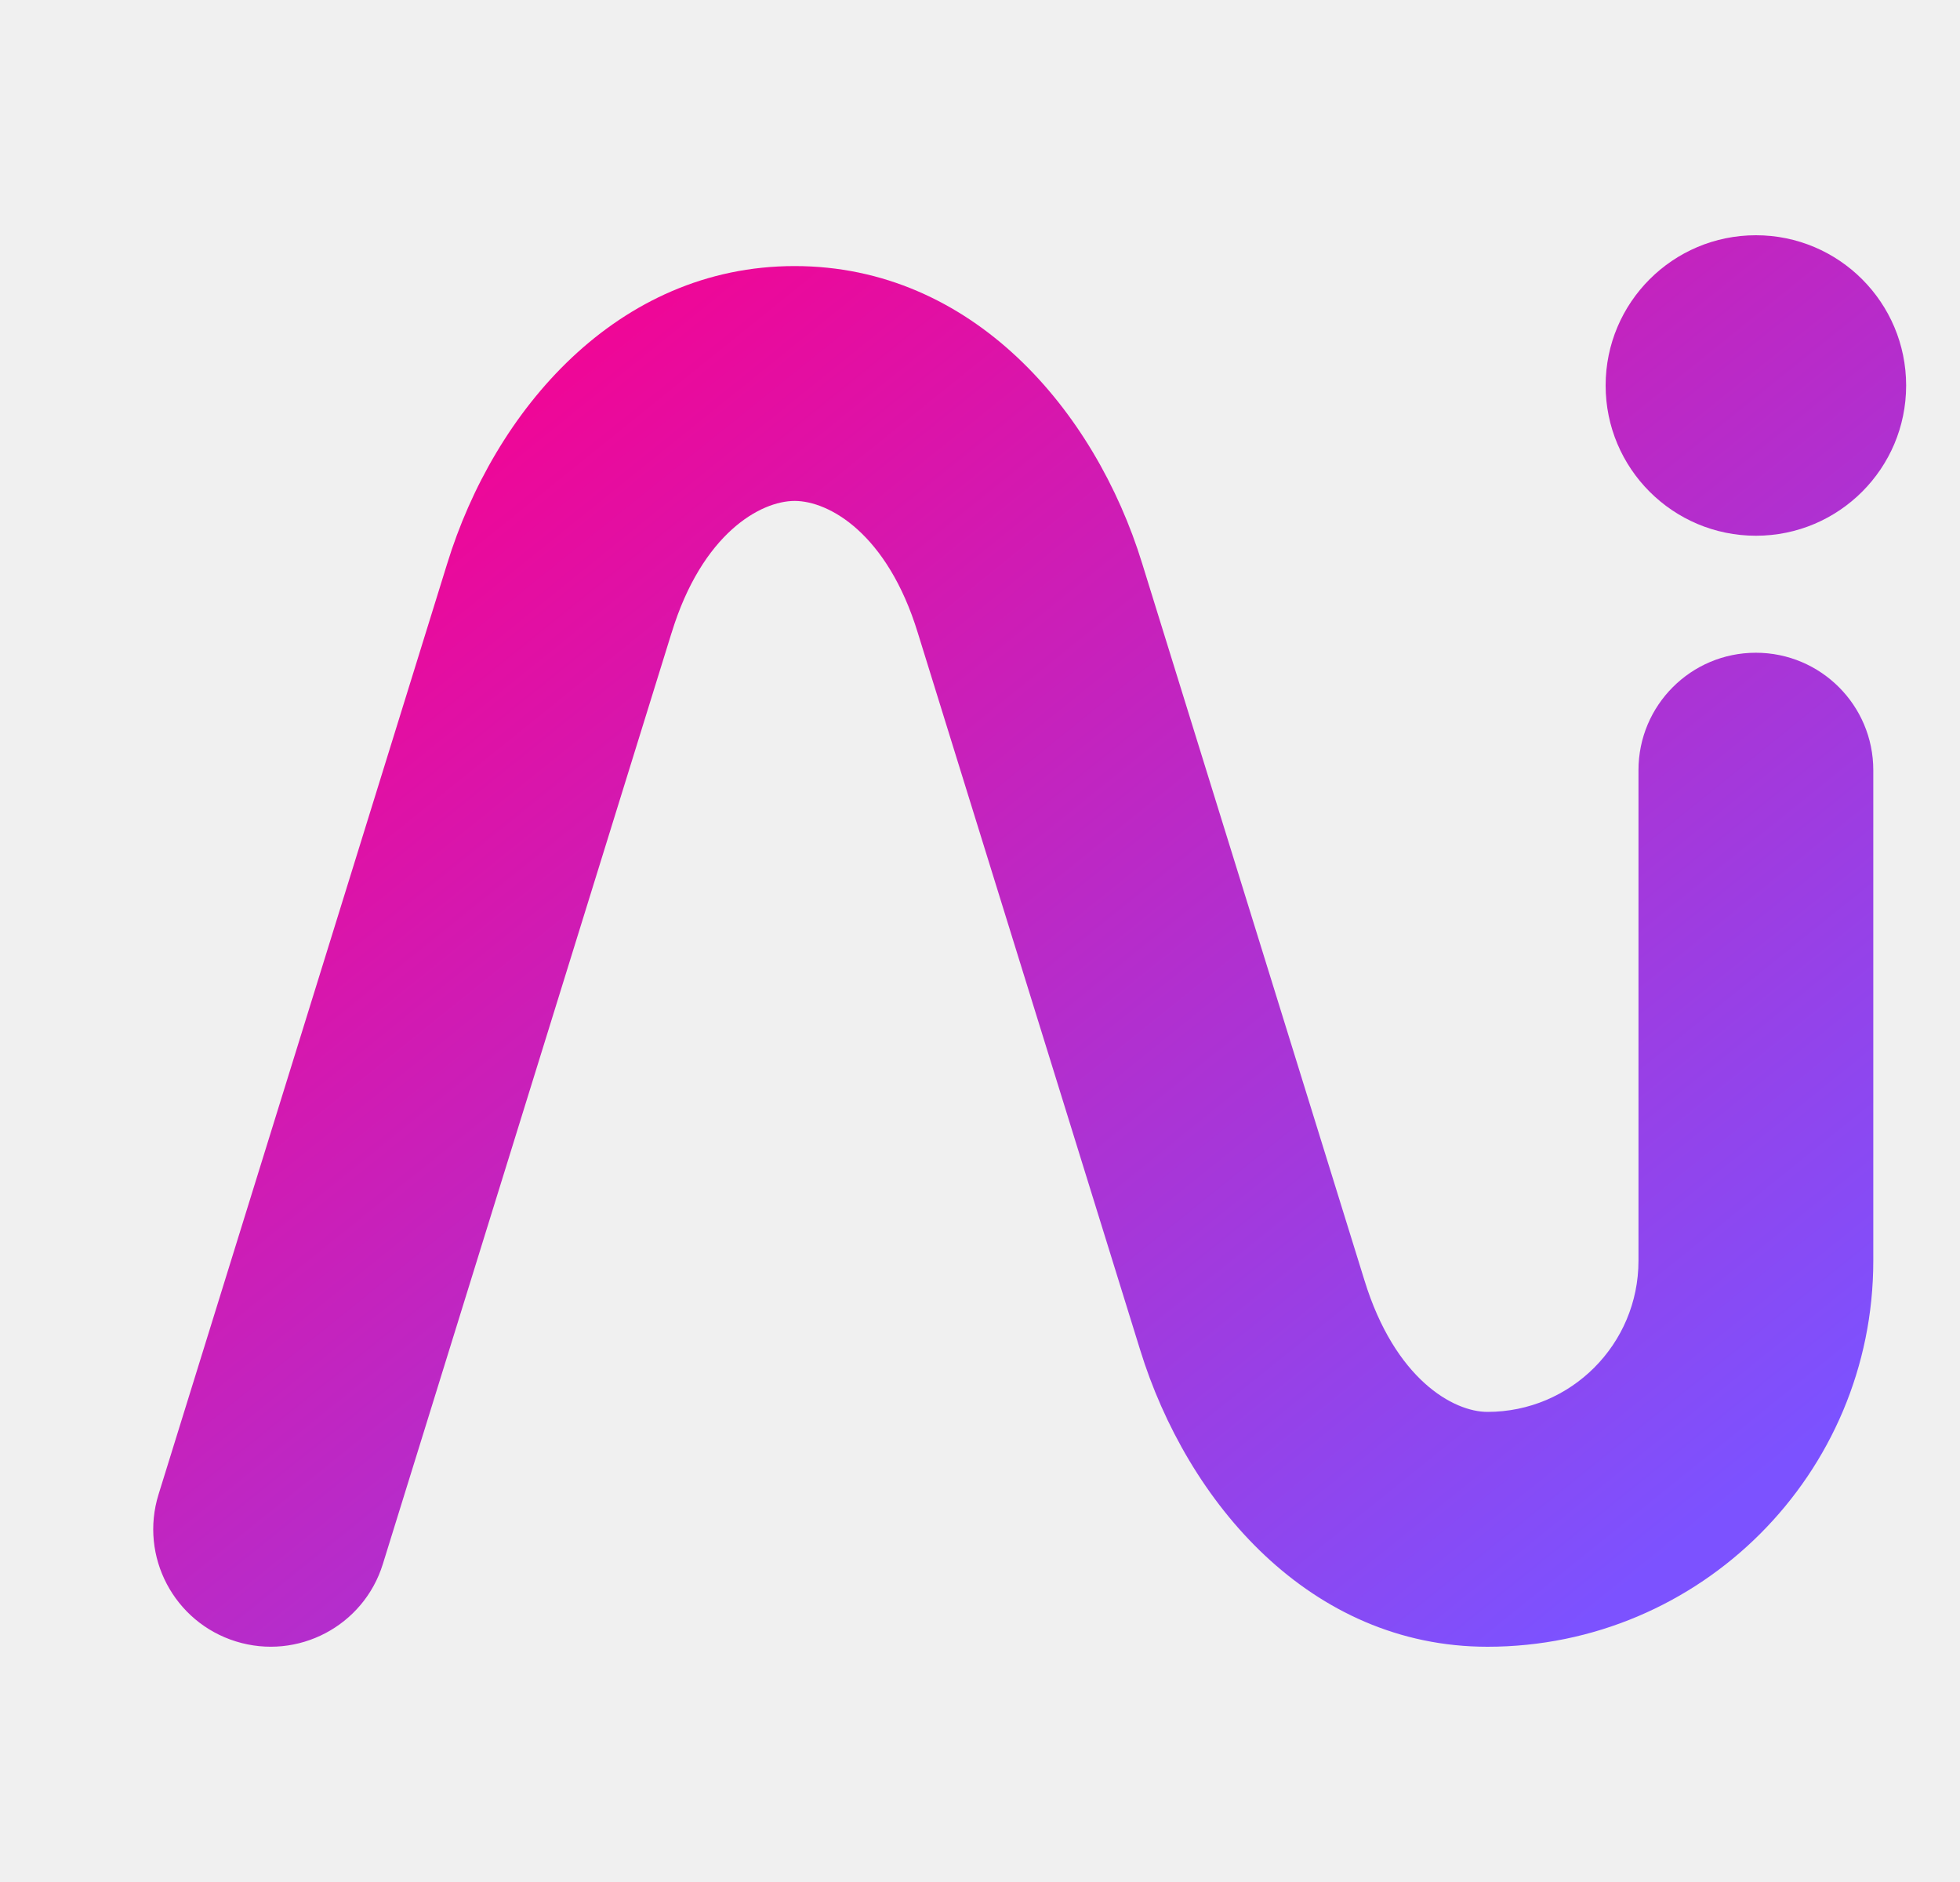
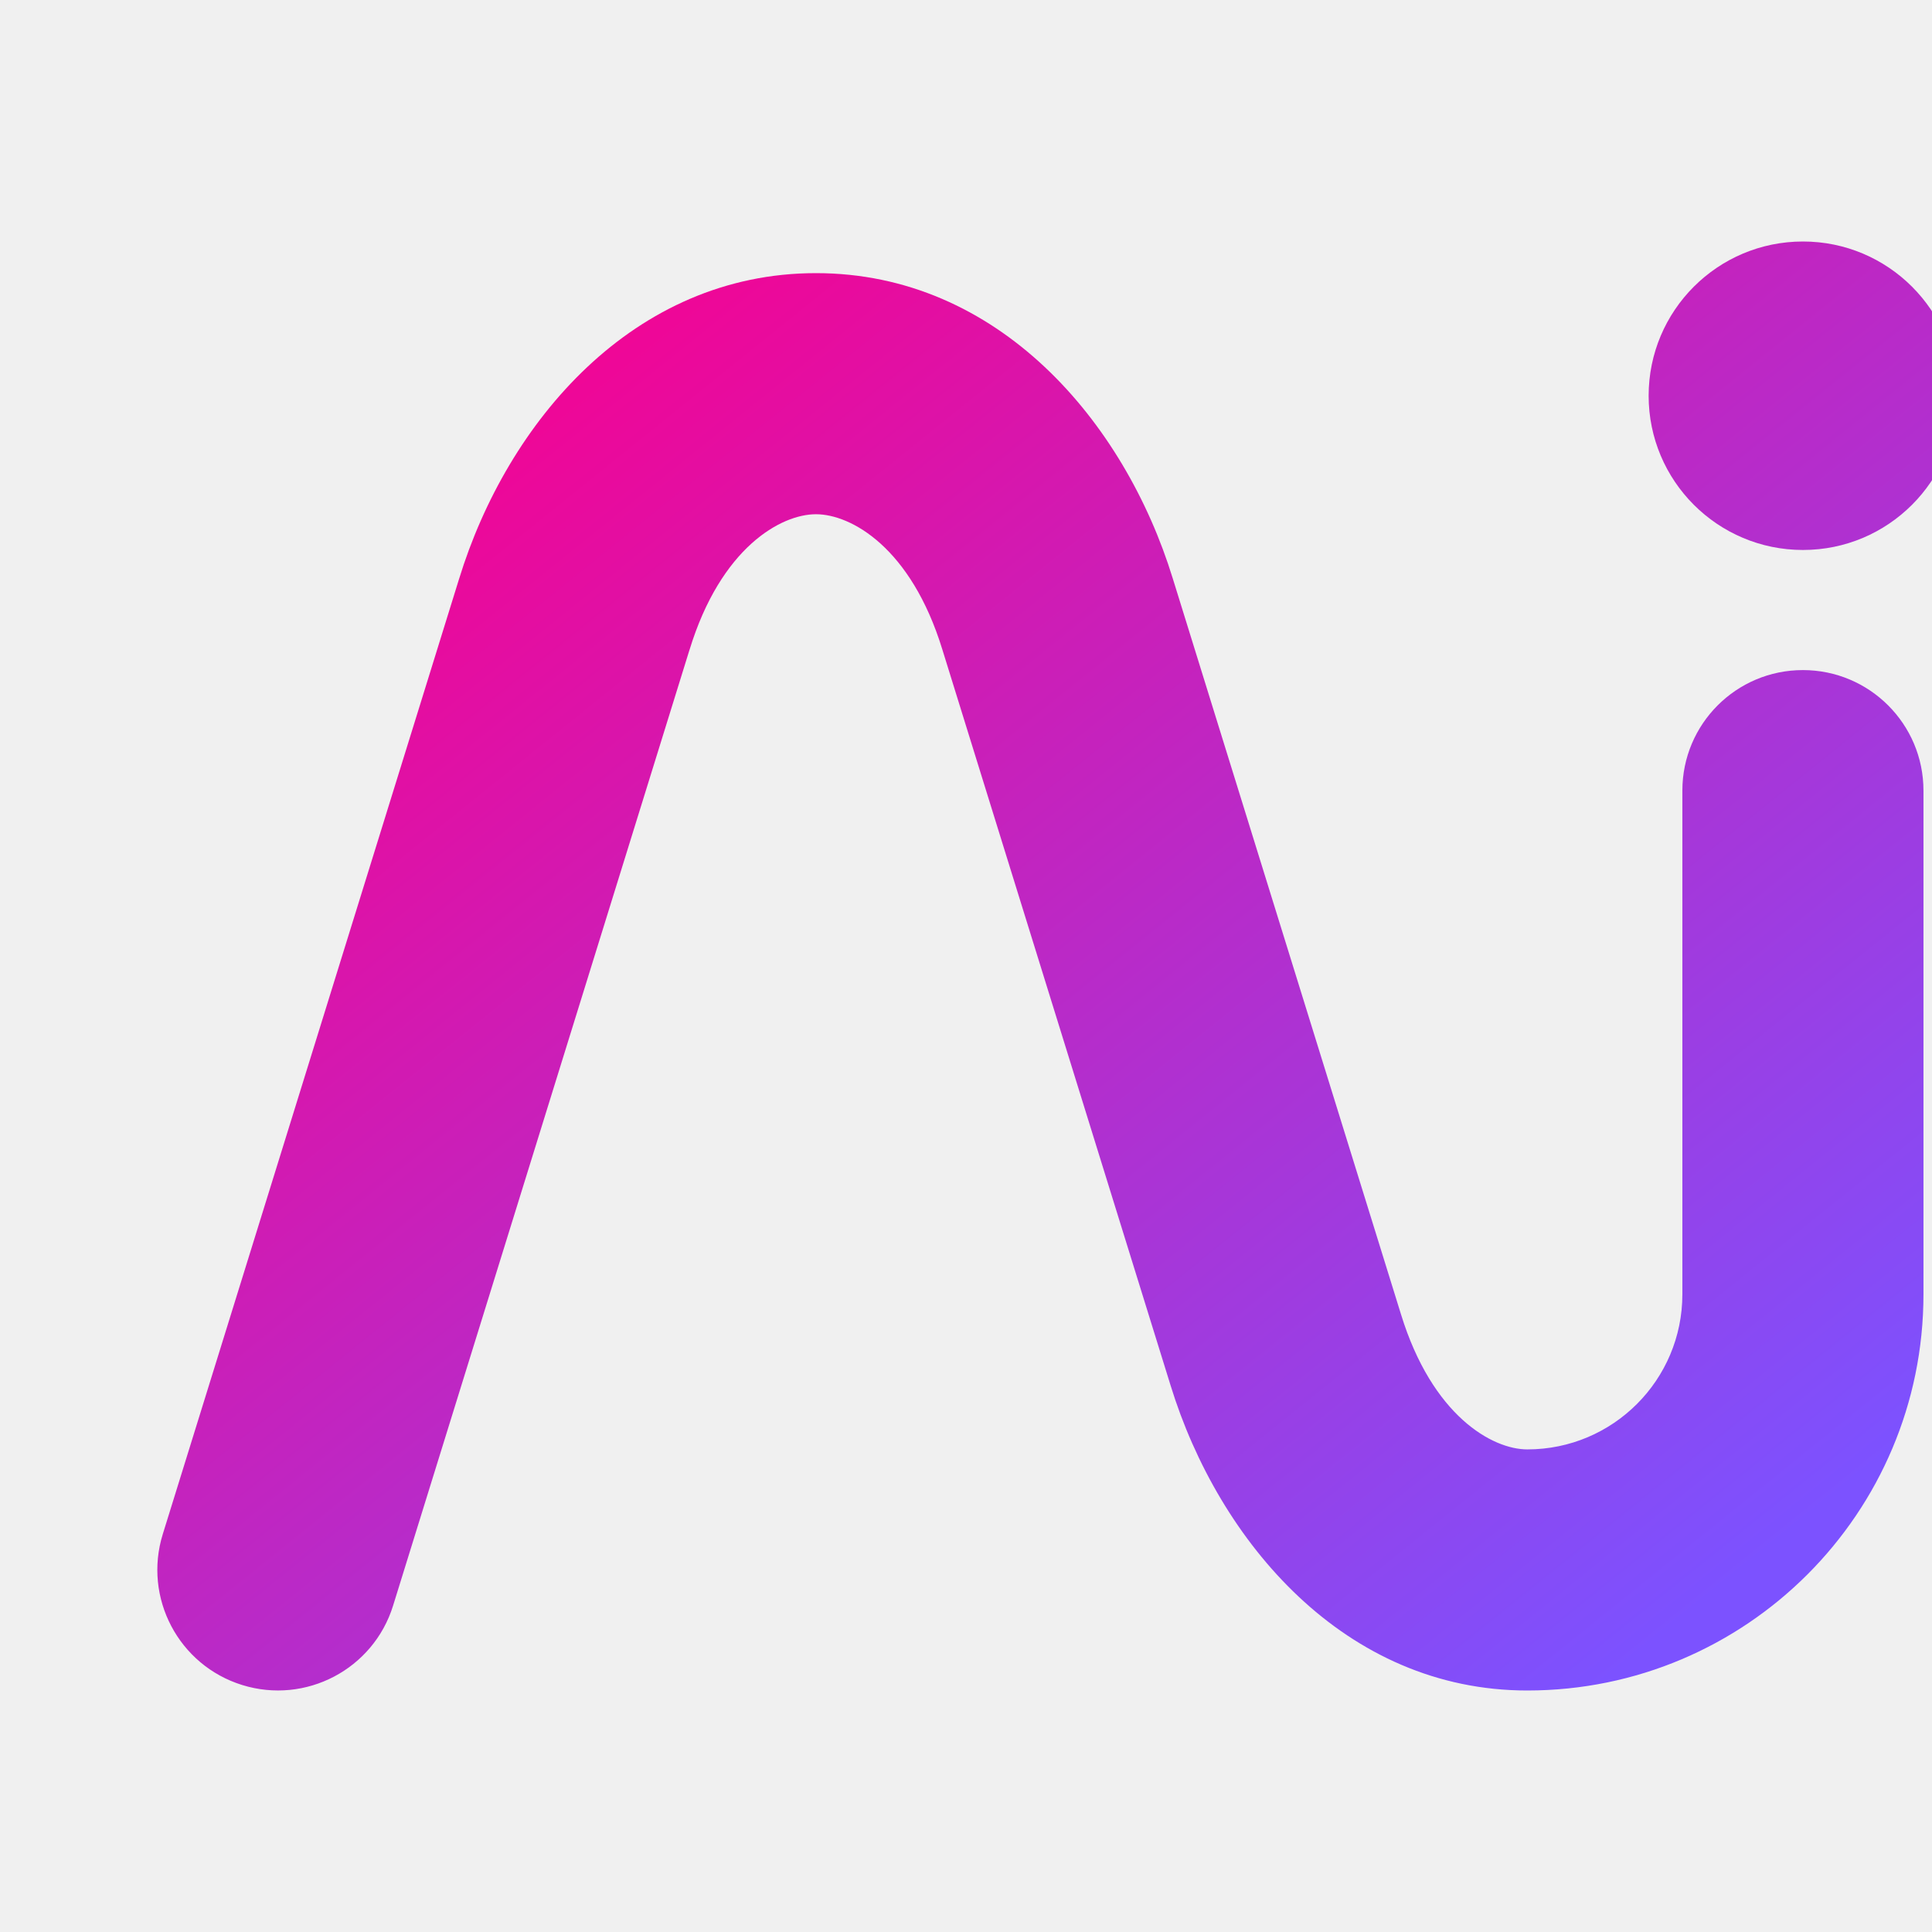
- <svg xmlns="http://www.w3.org/2000/svg" width="25" height="24" viewBox="0 0 25 24" fill="none">
+ <svg xmlns="http://www.w3.org/2000/svg" width="24" height="24" viewBox="0 0 24 24" fill="none">
  <g clip-path="url(#clip0_12295_2731)">
    <path d="M22.397 6.832C23.455 6.832 24.313 5.974 24.313 4.916C24.313 3.858 23.455 3 22.397 3C21.338 3 20.48 3.858 20.48 4.916C20.48 5.974 21.338 6.832 22.397 6.832Z" fill="url(#paint0_linear_12295_2731)" />
    <path fill-rule="evenodd" clip-rule="evenodd" d="M10.136 6.388C9.702 6.388 8.955 6.801 8.566 8.071L8.565 8.073L4.883 19.946C4.638 20.736 3.799 21.177 3.009 20.932C2.219 20.687 1.777 19.848 2.022 19.058L5.702 7.194C5.702 7.193 5.703 7.192 5.703 7.191C6.302 5.239 7.871 3.393 10.136 3.393C12.401 3.393 13.968 5.235 14.568 7.184C14.567 7.183 14.568 7.184 14.568 7.184L17.403 16.325C17.792 17.59 18.539 18.005 18.973 18.005C20.037 18.005 20.899 17.142 20.899 16.078V9.821C20.899 8.994 21.569 8.324 22.396 8.324C23.223 8.324 23.894 8.994 23.894 9.821V16.078C23.894 18.796 21.691 21 18.973 21C16.71 21 15.141 19.158 14.541 17.209C14.541 17.208 14.541 17.209 14.541 17.209L11.706 8.068C11.317 6.801 10.572 6.388 10.136 6.388Z" fill="url(#paint1_linear_12295_2731)" />
  </g>
  <defs>
    <linearGradient id="paint0_linear_12295_2731" x1="1.955" y1="3" x2="19.54" y2="24.843" gradientUnits="userSpaceOnUse">
      <stop offset="0.1" stop-color="#F9008E" />
      <stop offset="0.9" stop-color="#7C52FF" />
    </linearGradient>
    <linearGradient id="paint1_linear_12295_2731" x1="1.955" y1="3" x2="19.54" y2="24.843" gradientUnits="userSpaceOnUse">
      <stop offset="0.1" stop-color="#F9008E" />
      <stop offset="0.9" stop-color="#7C52FF" />
    </linearGradient>
    <clipPath id="clip0_12295_2731">
      <rect width="24" height="24" fill="white" transform="translate(0.95459)" />
    </clipPath>
  </defs>
</svg>
